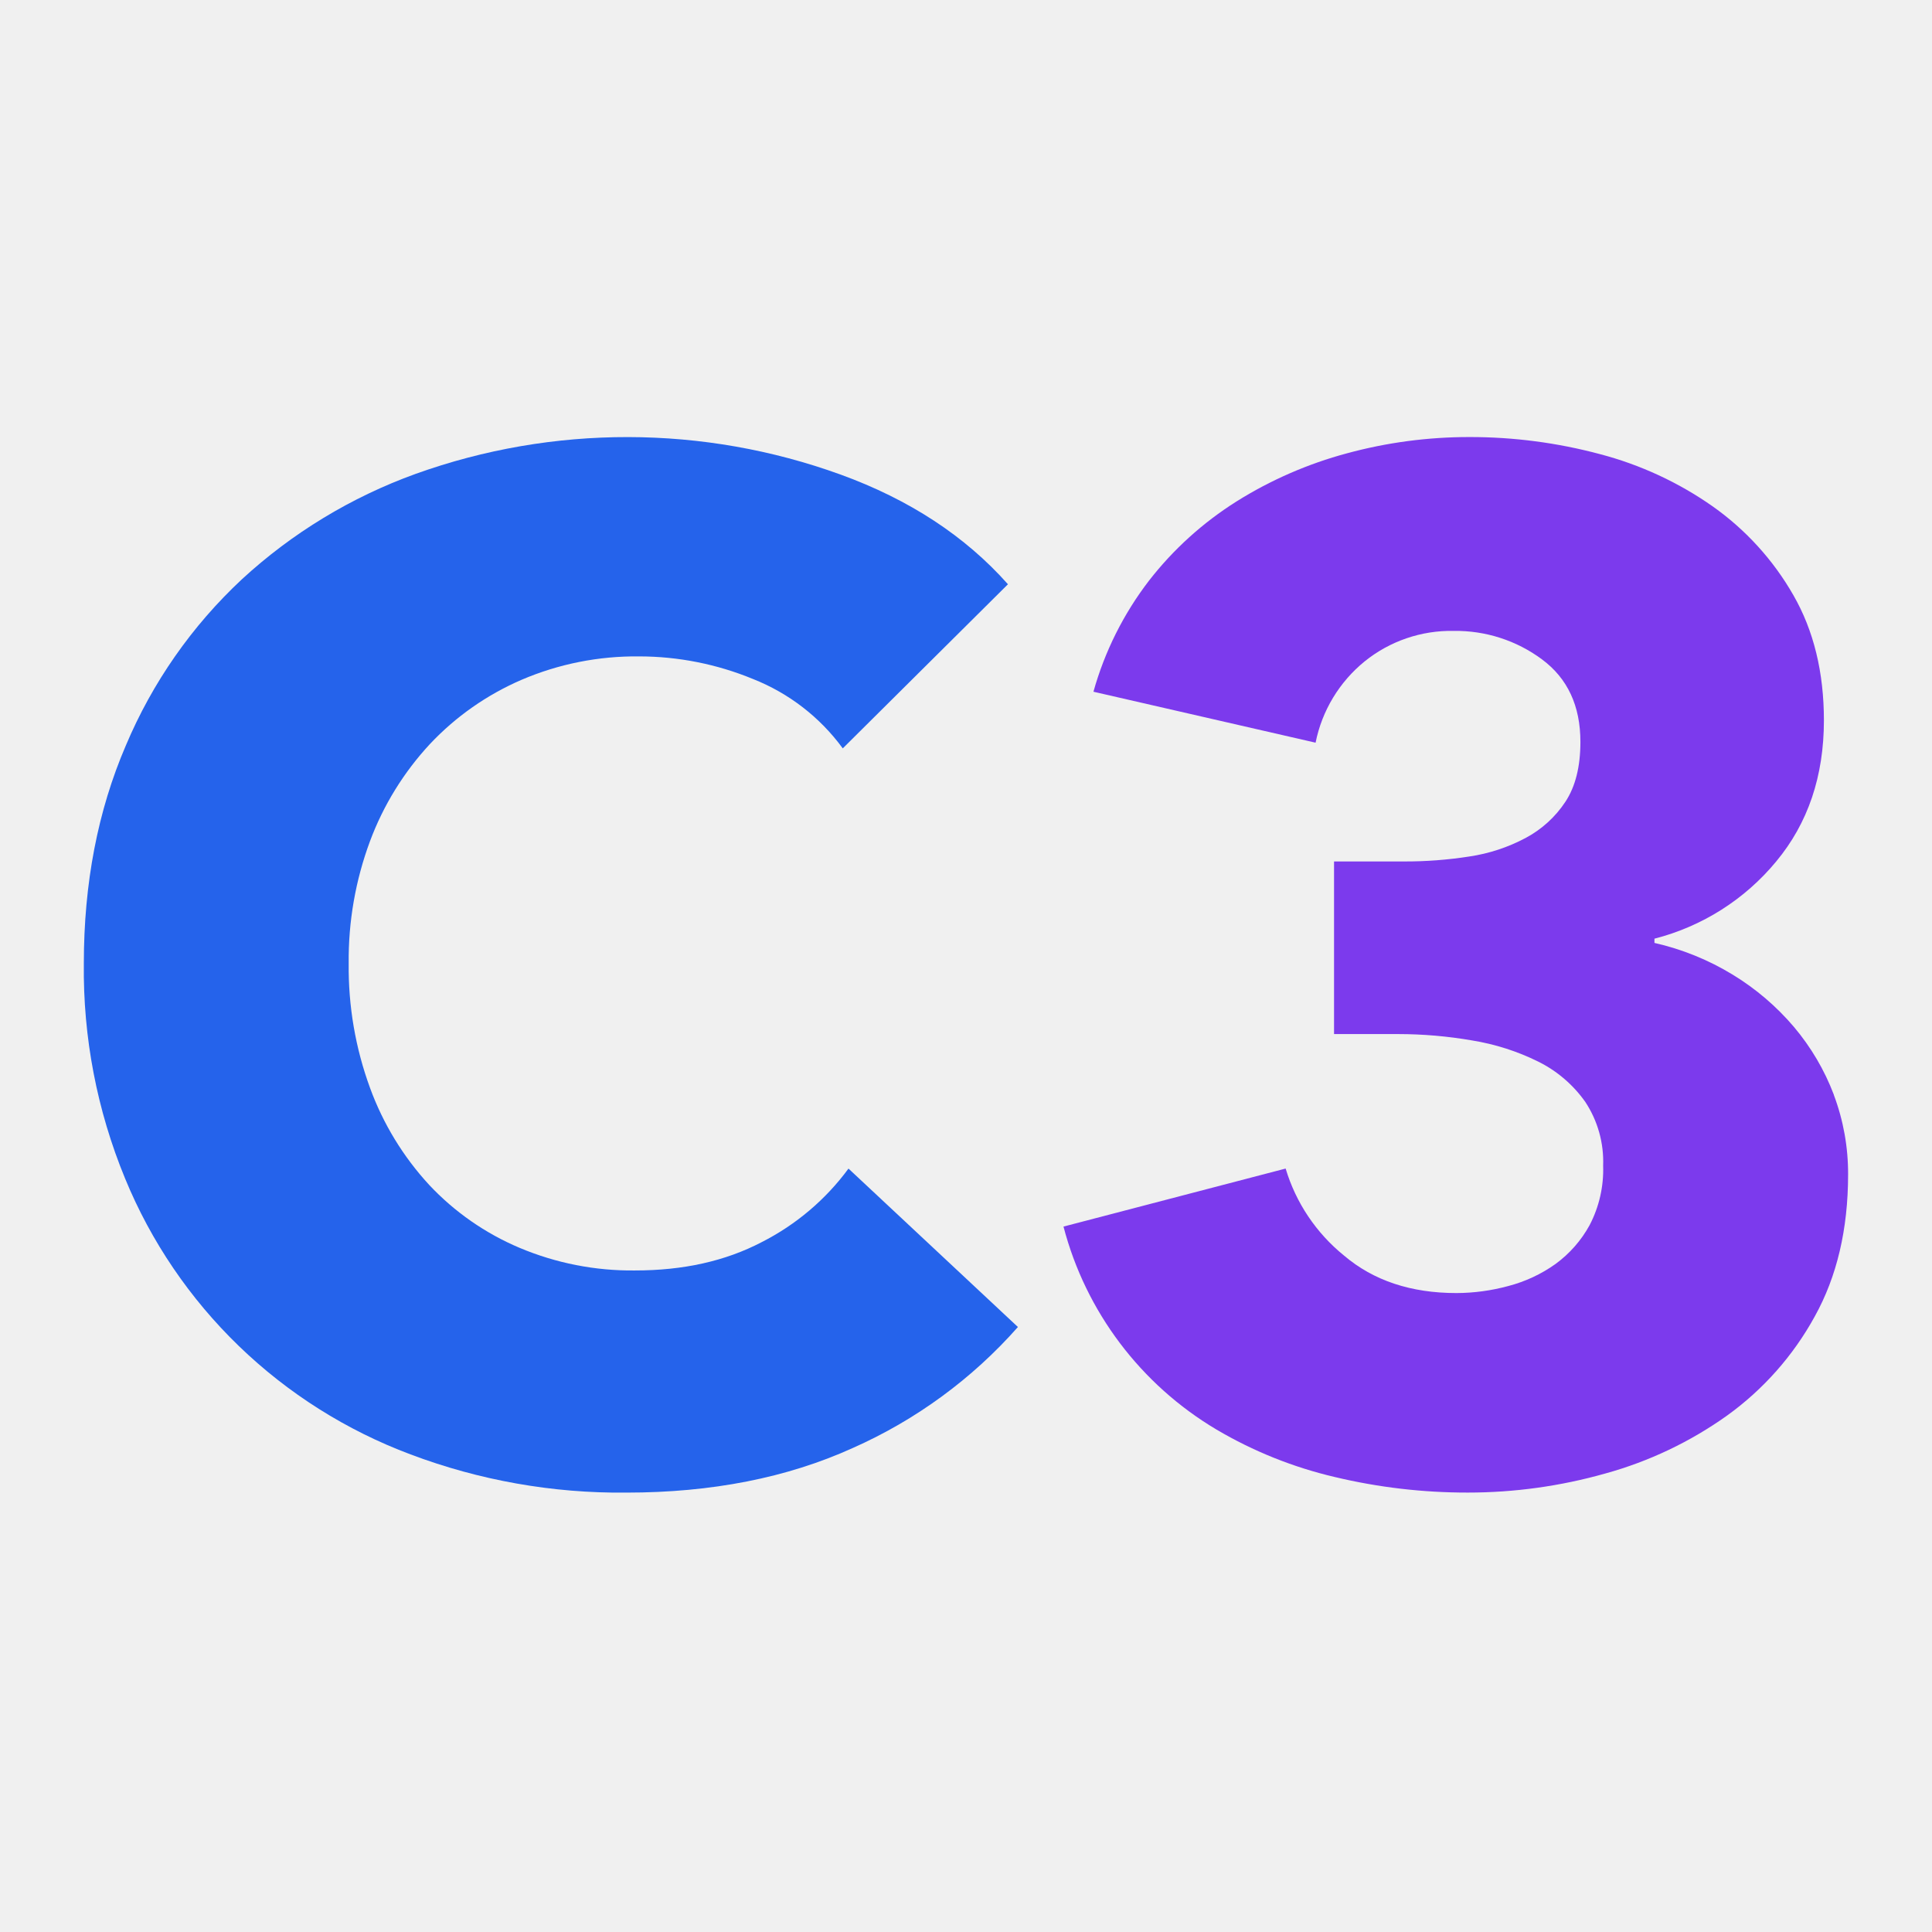
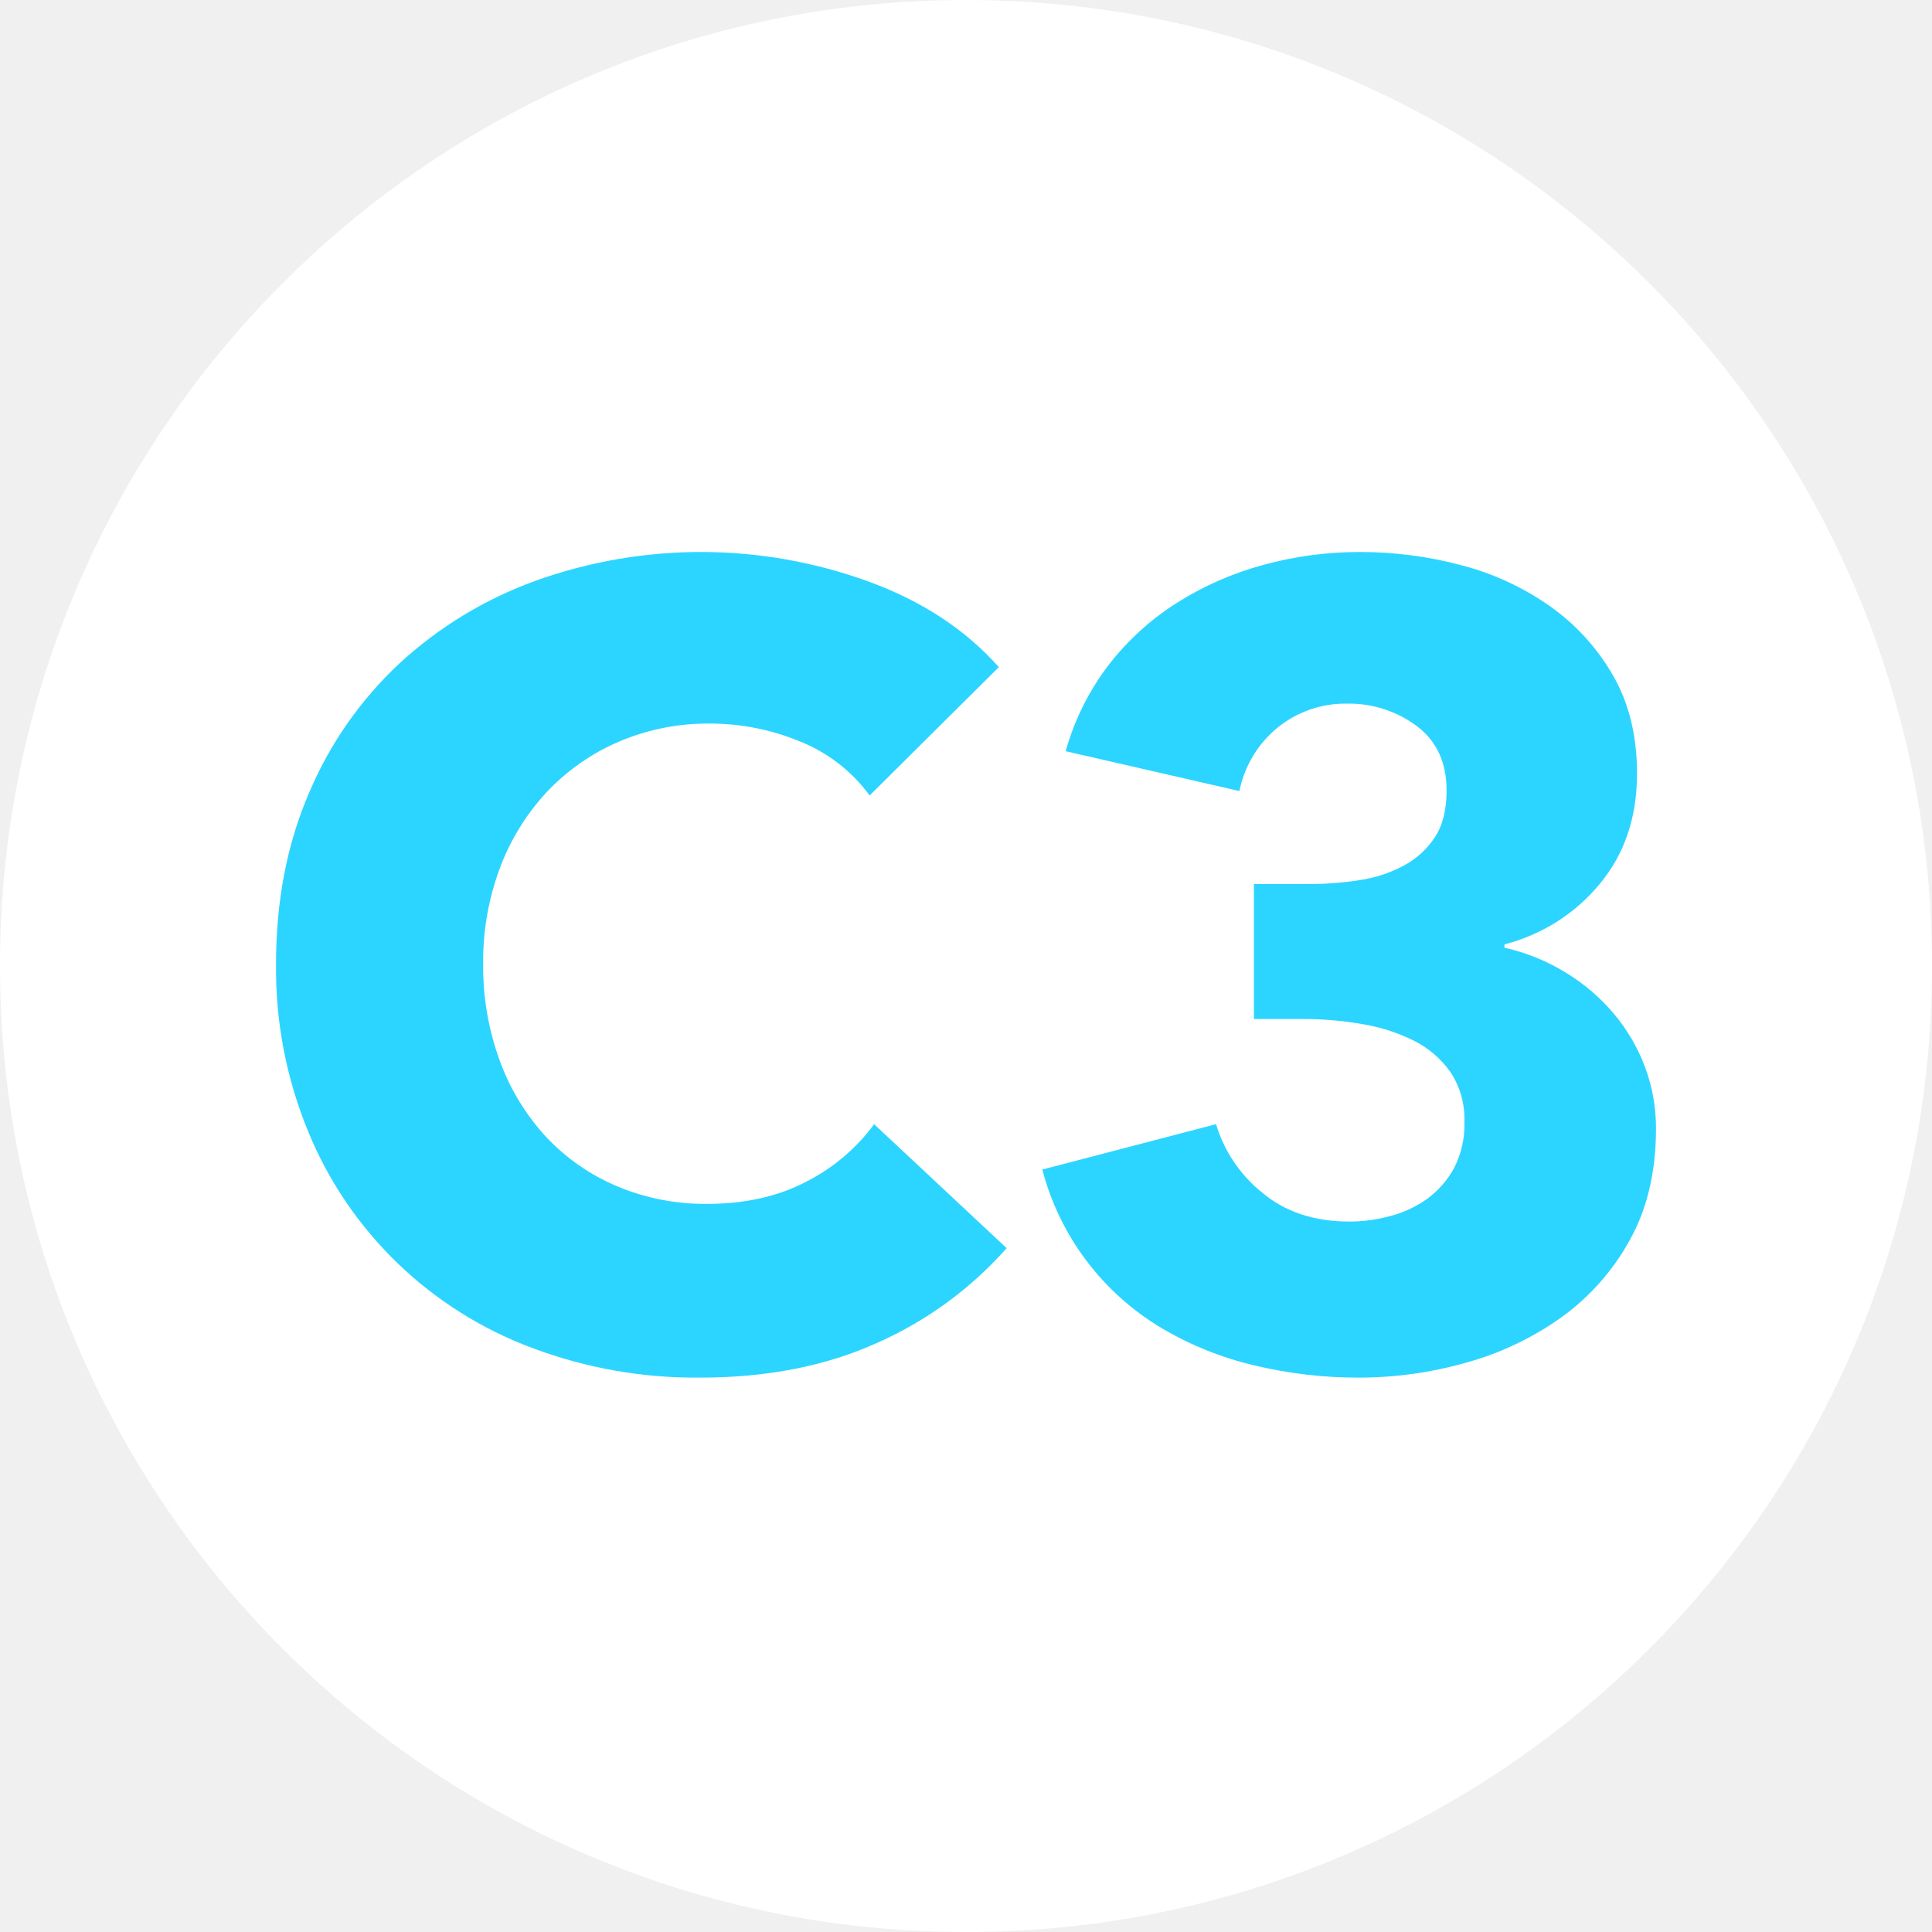
- <svg xmlns="http://www.w3.org/2000/svg" width="56" height="56" viewBox="0 0 56 56" fill="none" version="1.1" id="svg6" xml:space="preserve">
-   <defs id="defs10">
-     <linearGradient id="grad1" x1="4.339" y1="7.042" x2="269.695" y2="7.042" gradientTransform="matrix(1.288748,0,0,0.7759471,-181.3117,89.37754)" gradientUnits="userSpaceOnUse">
-       <stop offset="0%" style="stop-color:rgb(37,99,235);stop-opacity:1" id="stop1966" />
-       <stop offset="100%" style="stop-color:rgb(124,58,237);stop-opacity:1" id="stop1968" />
-     </linearGradient>
-     <linearGradient id="grad1-3" x1="4.339" y1="7.042" x2="269.695" y2="7.042" gradientTransform="matrix(1.288748,0,0,0.7759471,-150.5368,59.30769)" gradientUnits="userSpaceOnUse">
-       <stop offset="0%" style="stop-color:rgb(37,99,235);stop-opacity:1" id="stop8658" />
-       <stop offset="100%" style="stop-color:rgb(124,58,237);stop-opacity:1" id="stop8660" />
-     </linearGradient>
-     <linearGradient id="grad1-6" x1="4.339" y1="7.042" x2="269.695" y2="7.042" gradientTransform="matrix(1.288748,0,0,0.7759471,-169.906,117.358)" gradientUnits="userSpaceOnUse">
-       <stop offset="0%" style="stop-color:rgb(37,99,235);stop-opacity:1" id="stop35350" />
-       <stop offset="100%" style="stop-color:rgb(124,58,237);stop-opacity:1" id="stop35352" />
-     </linearGradient>
-   </defs>
-   <path style="fill:#7c3aed;fill-opacity:1;stroke-width:1.278" d="M 53.156,31.734 C 52.885,31.018 52.494,30.354 52,29.768 51.494,29.172 50.895,28.66 50.225,28.252 49.524,27.824 48.758,27.513 47.955,27.331 V 27.208 c 1.386,-0.355 2.622,-1.139 3.529,-2.238 0.922,-1.109 1.382,-2.471 1.383,-4.087 0,-1.397 -0.296,-2.608 -0.887,-3.635 -0.58,-1.014 -1.376,-1.89 -2.332,-2.567 -0.993,-0.698 -2.105,-1.213 -3.281,-1.52 -1.231,-0.329 -2.501,-0.495 -3.776,-0.493 -1.199,-0.001 -2.393,0.157 -3.55,0.472 -1.13,0.303 -2.208,0.773 -3.199,1.394 -0.974,0.613 -1.833,1.39 -2.538,2.297 -0.738,0.961 -1.285,2.054 -1.61,3.219 l 6.439,1.477 c 0.185,-0.927 0.688,-1.76 1.424,-2.358 0.728,-0.587 1.642,-0.9 2.579,-0.882 0.921,-0.013 1.821,0.277 2.559,0.825 0.743,0.551 1.114,1.348 1.114,2.393 0,0.715 -0.144,1.293 -0.434,1.733 -0.29,0.441 -0.688,0.803 -1.156,1.052 -0.508,0.27 -1.06,0.452 -1.63,0.536 -0.628,0.098 -1.263,0.146 -1.899,0.144 h -2.022 v 5.003 h 1.857 c 0.719,3.83e-4 1.437,0.062 2.146,0.185 0.667,0.108 1.314,0.315 1.919,0.615 0.545,0.271 1.013,0.673 1.362,1.169 0.36,0.547 0.54,1.192 0.516,1.846 0.02,0.598 -0.115,1.191 -0.392,1.723 -0.243,0.444 -0.581,0.829 -0.991,1.128 -0.411,0.293 -0.873,0.508 -1.362,0.636 -0.491,0.134 -0.997,0.203 -1.506,0.205 -1.321,0 -2.407,-0.362 -3.26,-1.087 -0.806,-0.653 -1.396,-1.532 -1.692,-2.522 l -6.439,1.682 c 0.643,2.465 2.237,4.579 4.437,5.885 1.065,0.628 2.22,1.092 3.426,1.374 1.264,0.302 2.559,0.453 3.859,0.451 1.347,0 2.688,-0.186 3.983,-0.553 1.267,-0.349 2.461,-0.918 3.529,-1.679 1.05,-0.756 1.917,-1.736 2.538,-2.867 0.646,-1.16 0.969,-2.532 0.97,-4.116 0.004,-0.79 -0.136,-1.574 -0.414,-2.313 z" id="path9195" />
-   <path style="fill:#2563eb;fill-opacity:1;stroke-width:1.278" d="m 29.506,38.465 -4.912,-4.593 c -0.659,0.897 -1.522,1.628 -2.518,2.133 -1.046,0.547 -2.27,0.821 -3.673,0.82 -1.148,0.013 -2.286,-0.211 -3.343,-0.656 -0.993,-0.419 -1.886,-1.041 -2.621,-1.825 -0.751,-0.815 -1.334,-1.77 -1.713,-2.809 -0.424,-1.156 -0.633,-2.379 -0.619,-3.609 -0.013,-1.21 0.197,-2.413 0.619,-3.548 0.388,-1.04 0.977,-1.994 1.733,-2.809 0.749,-0.797 1.655,-1.432 2.662,-1.866 1.075,-0.46 2.235,-0.69 3.405,-0.677 1.133,0.001 2.255,0.224 3.302,0.656 1.04,0.412 1.942,1.109 2.6,2.01 l 4.788,-4.757 c -1.238,-1.394 -2.855,-2.454 -4.85,-3.179 -3.977,-1.442 -8.338,-1.45 -12.32,-0.02 -1.867,0.675 -3.578,1.713 -5.035,3.055 -1.45,1.353 -2.596,2.995 -3.364,4.819 -0.812,1.887 -1.217,3.992 -1.217,6.316 -0.026,2.137 0.381,4.257 1.196,6.234 0.751,1.827 1.874,3.48 3.298,4.856 1.424,1.376 3.118,2.445 4.977,3.141 1.996,0.753 4.117,1.129 6.253,1.107 2.476,0 4.664,-0.431 6.562,-1.292 1.832,-0.812 3.465,-2.009 4.788,-3.507 z" id="path4" />
+ <svg xmlns="http://www.w3.org/2000/svg" width="56" height="56" viewBox="0 0 56 56" fill="none">
+   <circle cx="28" cy="28" r="28" fill="white" />
+   <path fill-rule="evenodd" clip-rule="evenodd" d="M29.178 36.178L25.337 32.585C24.821 33.287 24.146 33.858 23.367 34.253C22.549 34.681 21.591 34.895 20.494 34.895C19.596 34.904 18.706 34.73 17.879 34.381C17.103 34.053 16.404 33.567 15.829 32.954C15.242 32.316 14.786 31.569 14.49 30.756C14.158 29.852 13.994 28.896 14.005 27.933C13.995 26.987 14.159 26.046 14.49 25.159C14.793 24.345 15.254 23.599 15.845 22.961C16.431 22.338 17.14 21.841 17.928 21.502C18.768 21.142 19.676 20.962 20.591 20.973C21.477 20.974 22.355 21.148 23.174 21.486C23.987 21.808 24.693 22.353 25.207 23.058L28.952 19.337C27.984 18.246 26.719 17.417 25.159 16.85C22.048 15.722 18.637 15.716 15.523 16.834C14.063 17.362 12.724 18.174 11.584 19.224C10.45 20.282 9.553 21.567 8.953 22.993C8.318 24.469 8.001 26.116 8.001 27.933C7.98 29.605 8.299 31.263 8.937 32.809C9.524 34.239 10.403 35.532 11.516 36.608C12.63 37.684 13.956 38.521 15.409 39.065C16.971 39.654 18.63 39.948 20.3 39.931C22.237 39.931 23.948 39.594 25.433 38.92C26.866 38.285 28.143 37.349 29.178 36.178L29.178 36.178ZM47.676 30.913C47.465 30.354 47.159 29.834 46.772 29.375C46.376 28.909 45.908 28.509 45.384 28.19C44.836 27.855 44.236 27.611 43.608 27.469V27.373C44.692 27.095 45.659 26.482 46.369 25.622C47.09 24.755 47.45 23.69 47.45 22.425C47.45 21.333 47.219 20.385 46.756 19.582C46.302 18.789 45.68 18.104 44.932 17.575C44.156 17.028 43.286 16.625 42.366 16.385C41.403 16.128 40.409 15.998 39.412 16C38.474 15.999 37.54 16.123 36.636 16.369C35.752 16.606 34.908 16.974 34.134 17.46C33.372 17.939 32.7 18.547 32.148 19.256C31.571 20.008 31.143 20.863 30.889 21.774L35.925 22.929C36.07 22.204 36.464 21.552 37.039 21.084C37.609 20.625 38.323 20.381 39.057 20.395C39.778 20.384 40.481 20.611 41.058 21.04C41.639 21.471 41.93 22.095 41.93 22.913C41.93 23.472 41.817 23.924 41.591 24.268C41.364 24.613 41.053 24.896 40.687 25.091C40.289 25.303 39.858 25.445 39.412 25.511C38.921 25.587 38.424 25.625 37.926 25.624H36.345V29.537H37.798C38.361 29.538 38.922 29.586 39.477 29.682C39.998 29.766 40.505 29.928 40.978 30.163C41.404 30.375 41.77 30.689 42.043 31.077C42.325 31.505 42.465 32.01 42.447 32.521C42.462 32.988 42.357 33.452 42.14 33.868C41.95 34.215 41.685 34.516 41.365 34.75C41.044 34.979 40.682 35.148 40.3 35.247C39.916 35.352 39.52 35.406 39.121 35.408C38.088 35.408 37.238 35.124 36.572 34.558C35.941 34.047 35.48 33.359 35.248 32.585L30.212 33.9C30.715 35.828 31.961 37.482 33.682 38.503C34.515 38.995 35.419 39.357 36.362 39.578C37.35 39.814 38.364 39.933 39.38 39.931C40.434 39.931 41.482 39.785 42.495 39.498C43.486 39.225 44.421 38.78 45.256 38.185C46.077 37.593 46.755 36.827 47.241 35.942C47.747 35.035 47.999 33.962 48 32.723C48.004 32.105 47.894 31.492 47.676 30.913Z" fill="#2CD5FF" />
</svg>
